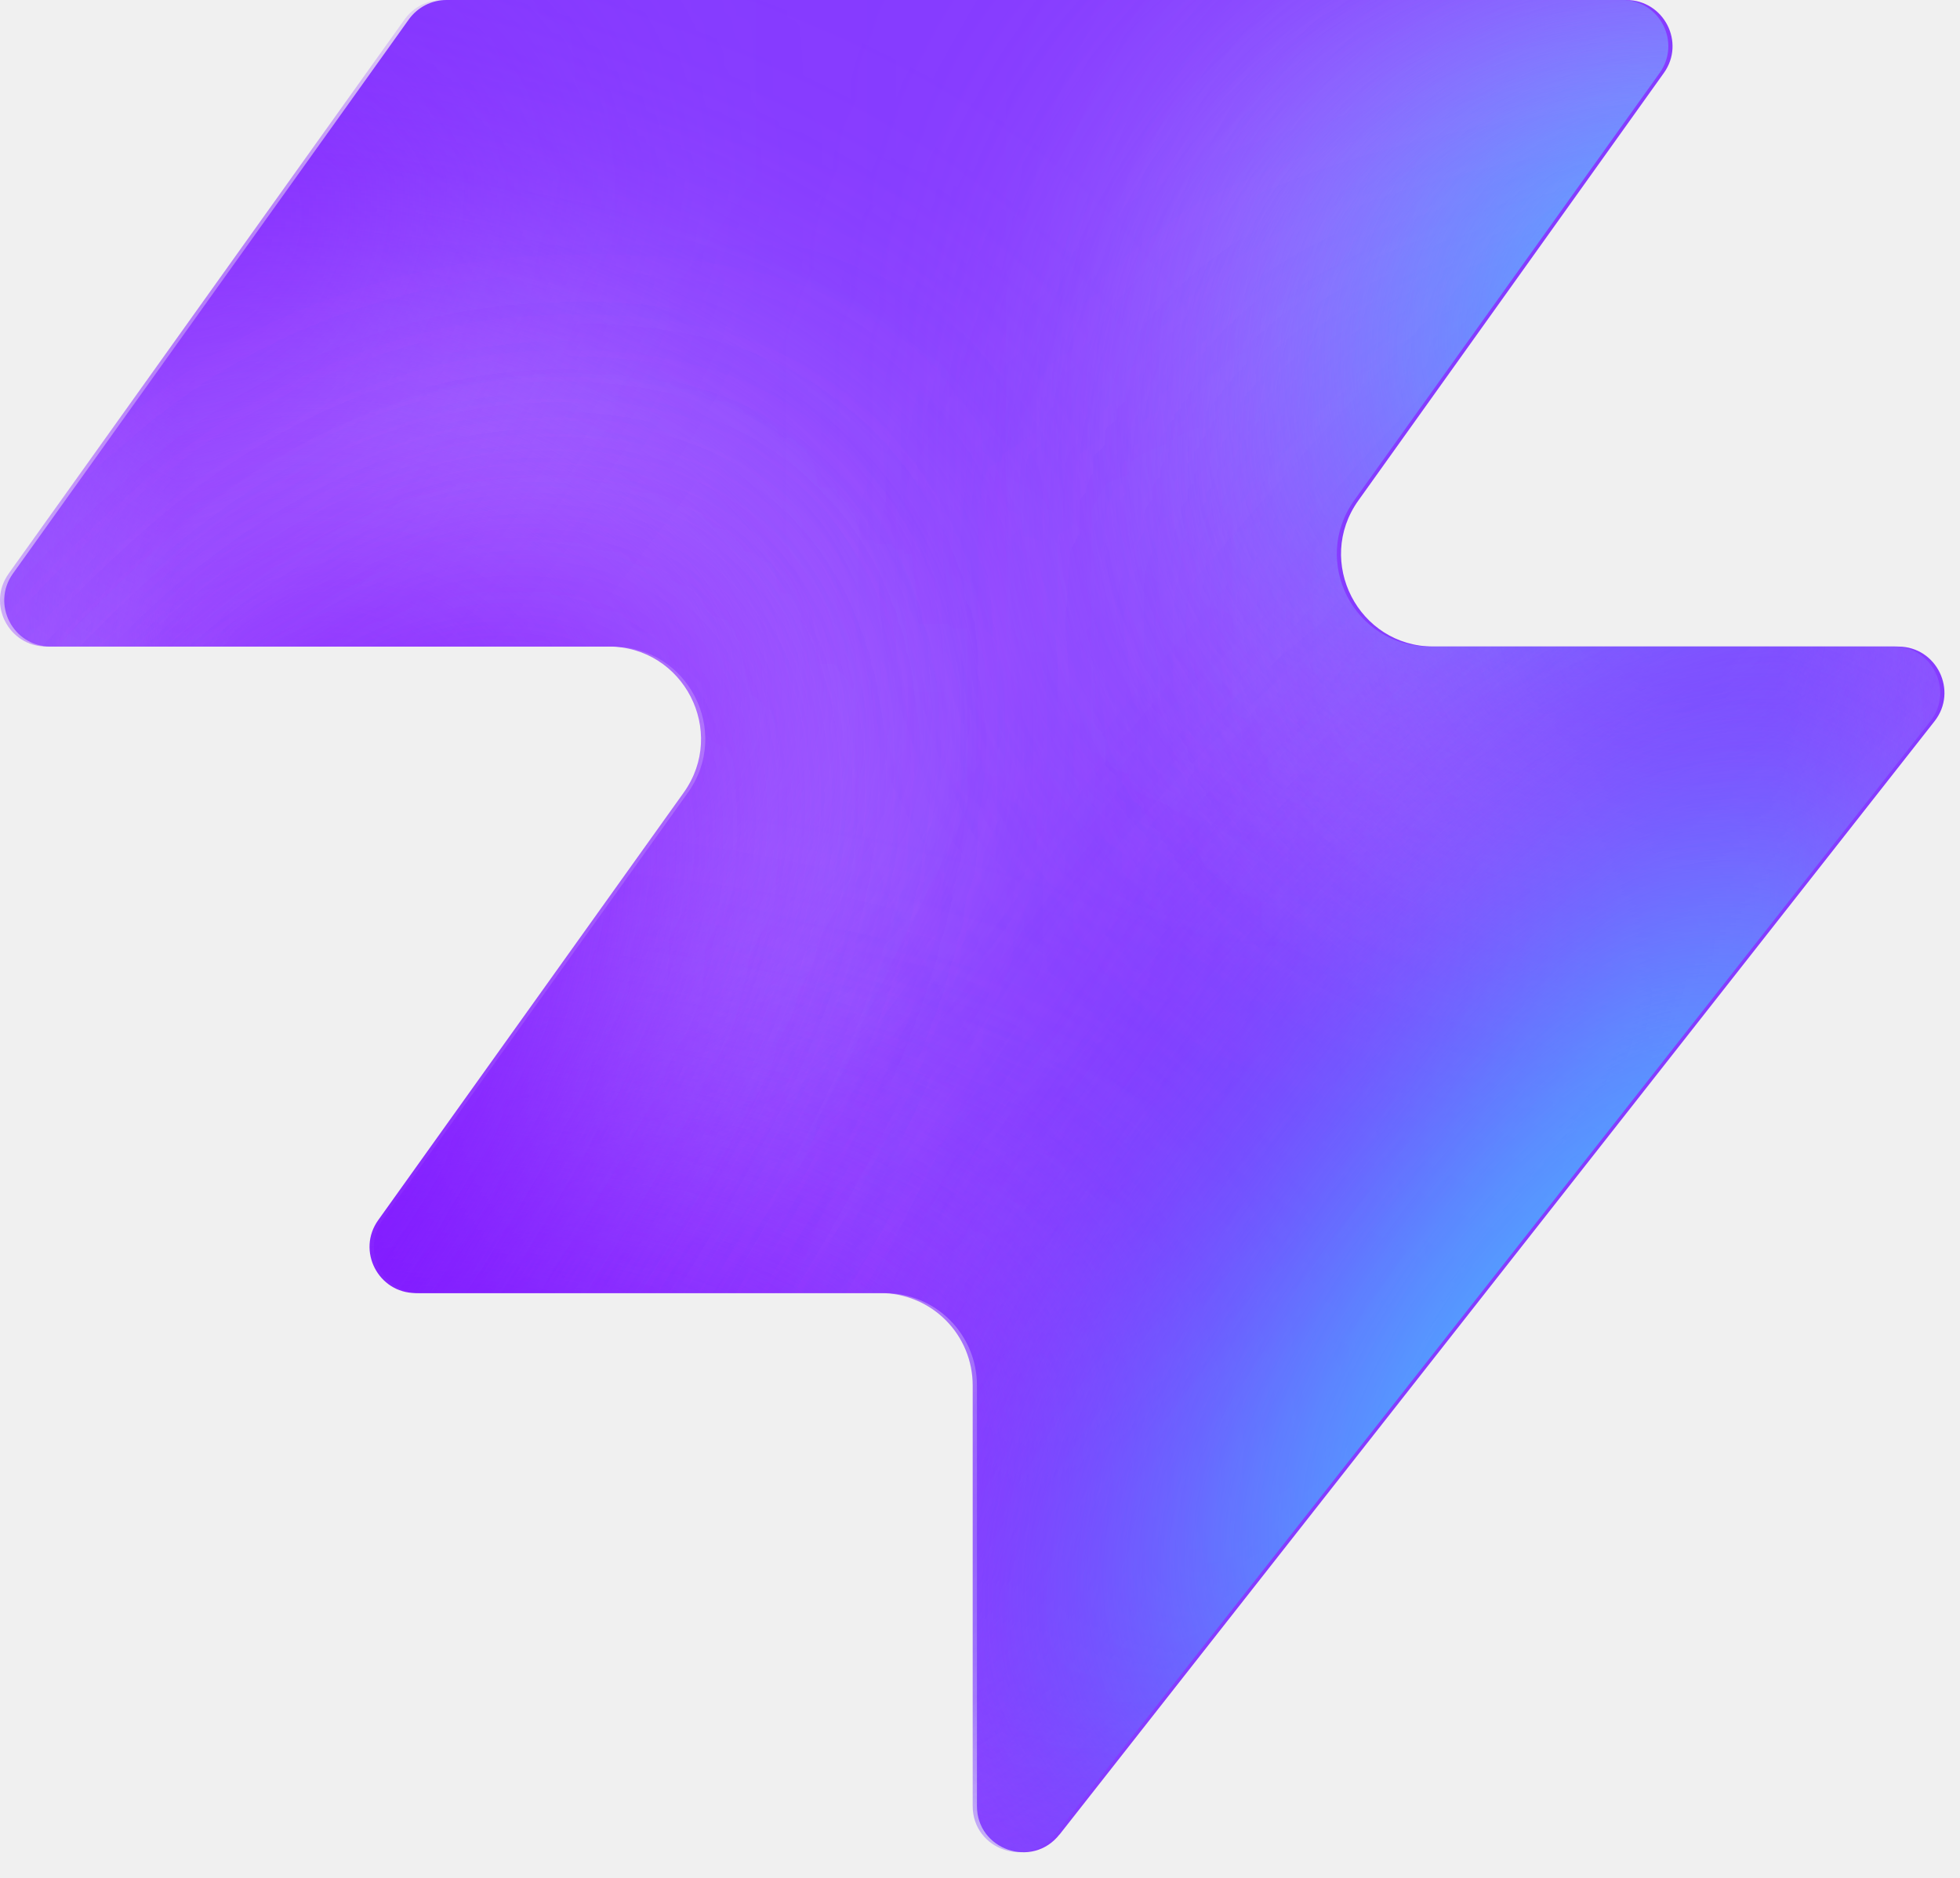
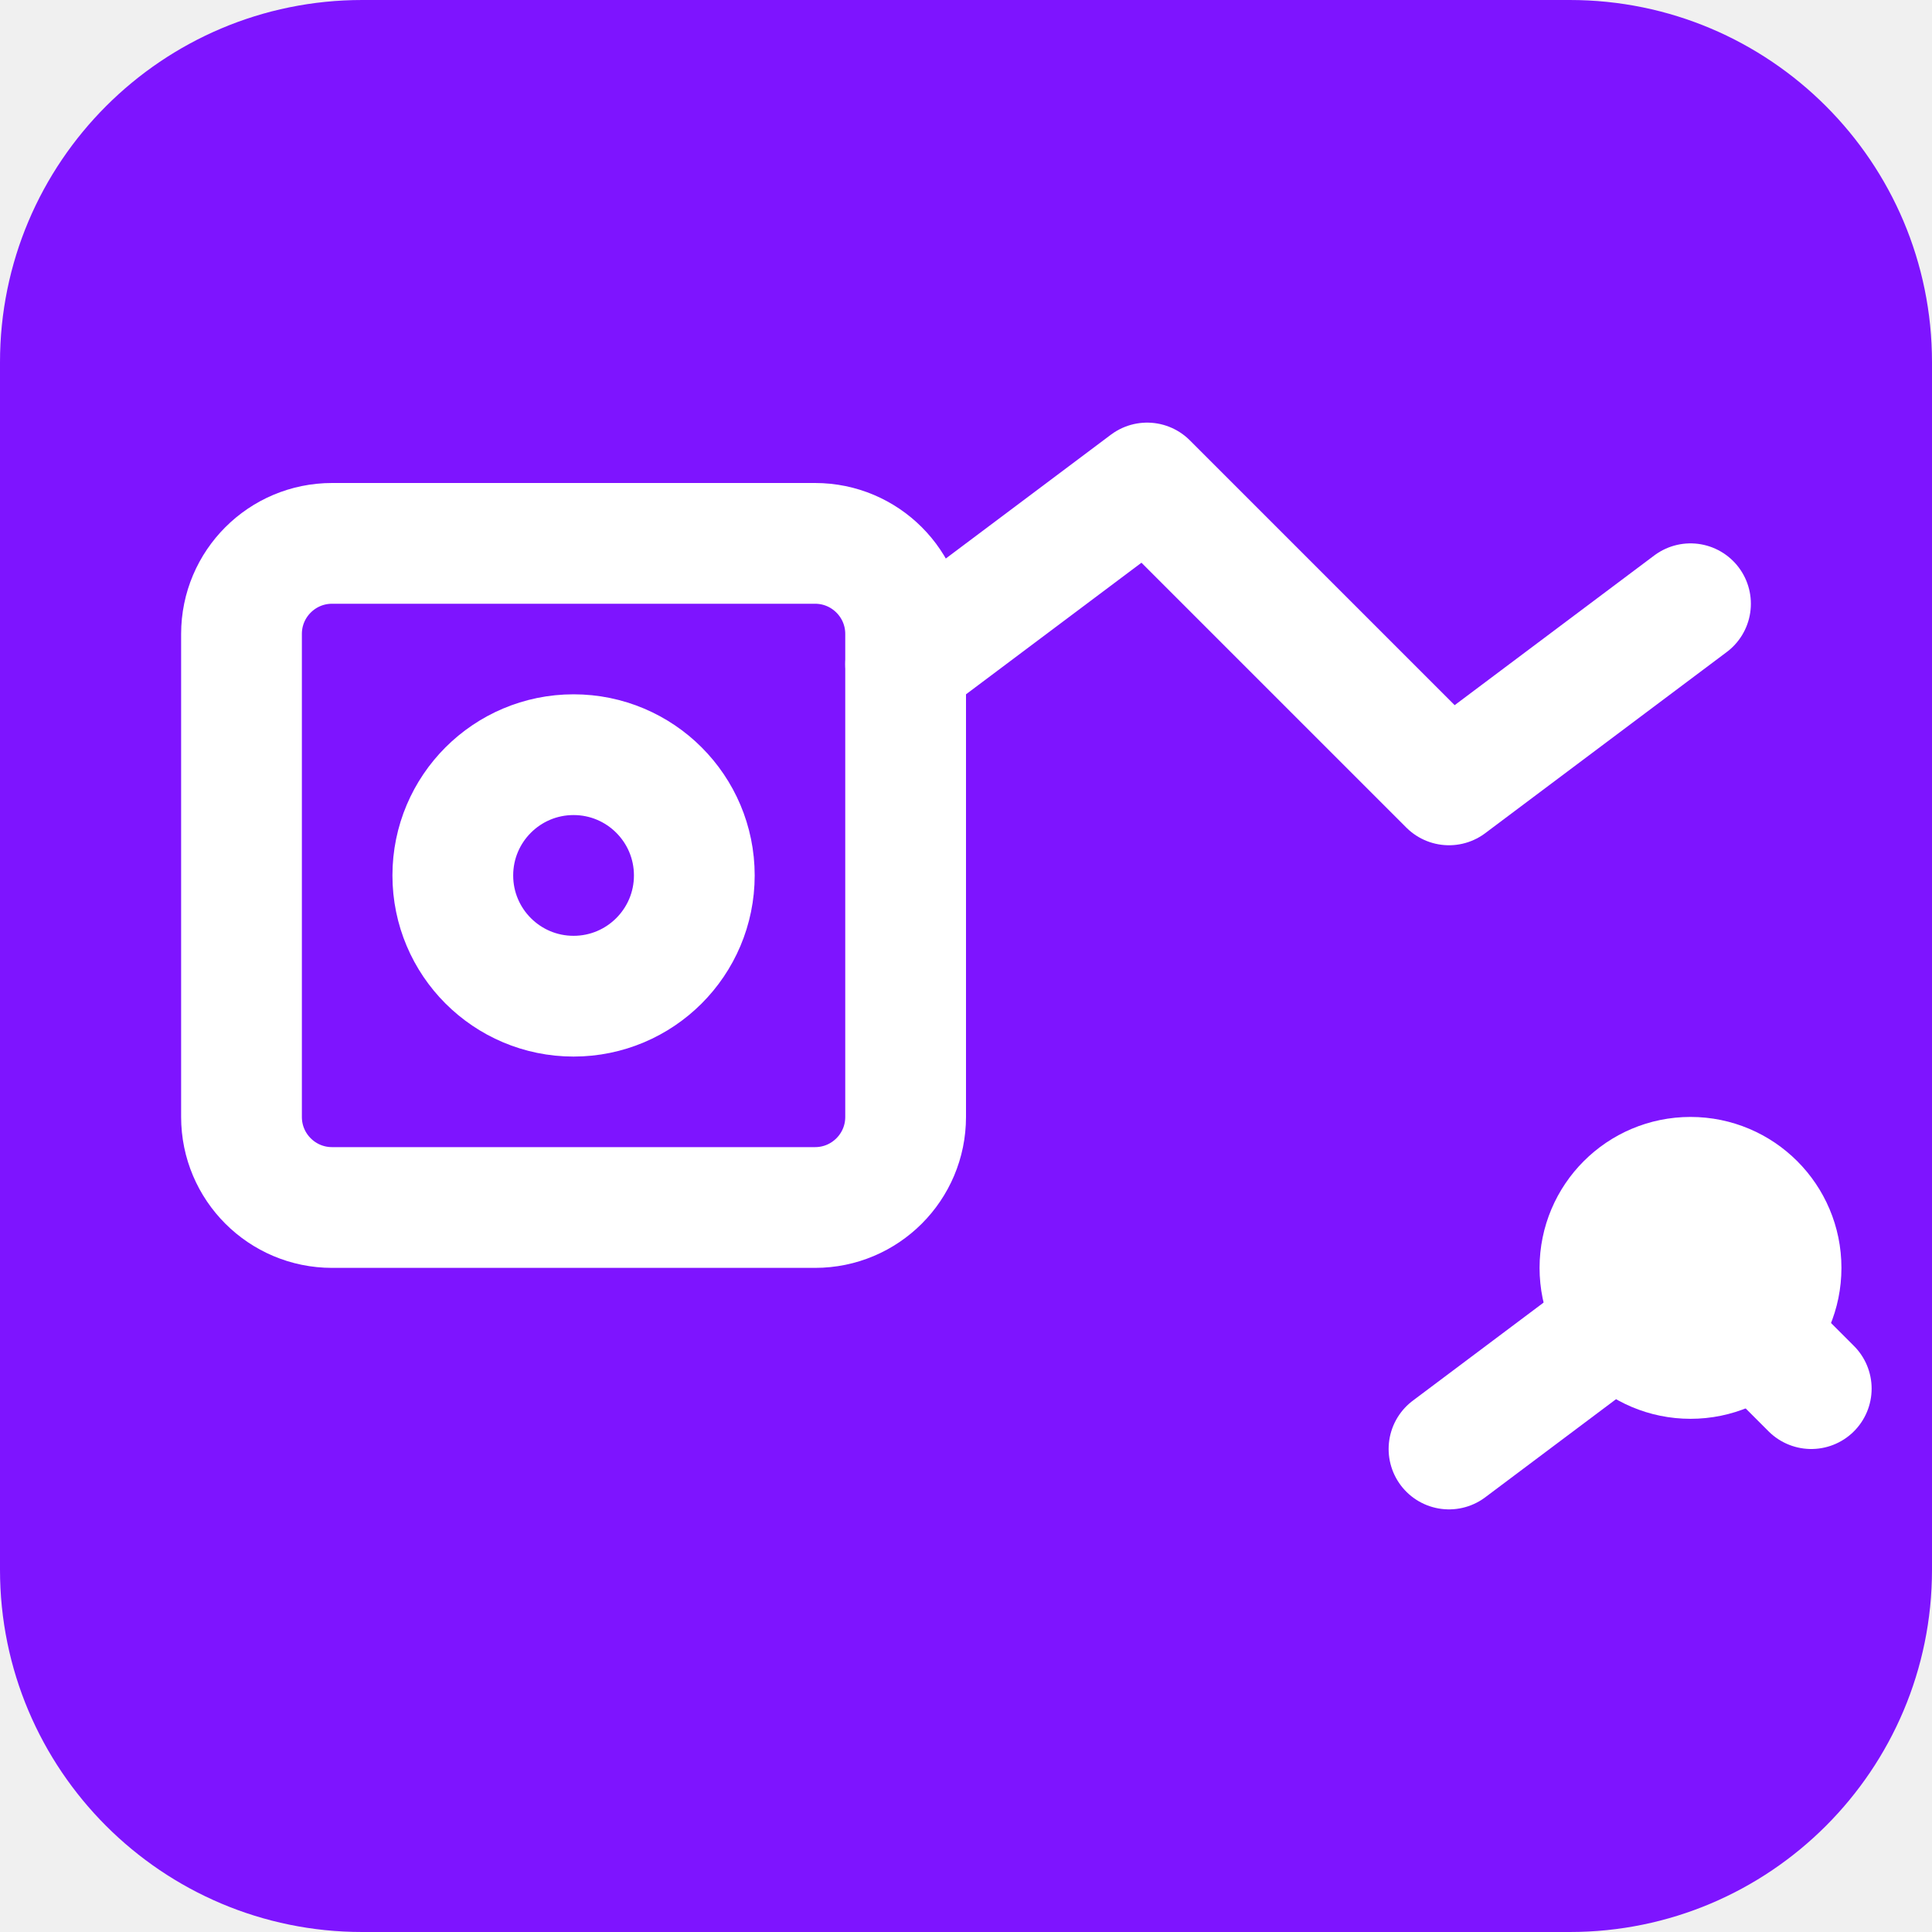
- <svg xmlns="http://www.w3.org/2000/svg" width="48" height="46" fill="none" viewBox="0 0 48 46">
-   <path fill="#863bff" d="M25.946 44.938c-.664.845-2.021.375-2.021-.698V33.937a2.26 2.26 0 0 0-2.262-2.262H10.287c-.92 0-1.456-1.04-.92-1.788l7.48-10.471c1.07-1.497 0-3.578-1.842-3.578H1.237c-.92 0-1.456-1.04-.92-1.788L10.013.474c.214-.297.556-.474.92-.474h28.894c.92 0 1.456 1.04.92 1.788l-7.48 10.471c-1.07 1.498 0 3.579 1.842 3.579h11.377c.943 0 1.473 1.088.89 1.83L25.947 44.94z" style="fill:#863bff;fill:color(display-p3 .525 .23 1);fill-opacity:1" />
-   <mask id="a" width="48" height="46" x="0" y="0" maskUnits="userSpaceOnUse" style="mask-type:alpha">
-     <path fill="#000" d="M25.842 44.938c-.664.844-2.021.375-2.021-.698V33.937a2.26 2.26 0 0 0-2.262-2.262H10.183c-.92 0-1.456-1.04-.92-1.788l7.48-10.471c1.07-1.498 0-3.579-1.842-3.579H1.133c-.92 0-1.456-1.04-.92-1.787L9.91.473c.214-.297.556-.474.92-.474h28.894c.92 0 1.456 1.04.92 1.788l-7.48 10.471c-1.07 1.498 0 3.578 1.842 3.578h11.377c.943 0 1.473 1.088.89 1.832L25.843 44.94z" style="fill:#000;fill-opacity:1" />
-   </mask>
-   <g mask="url(#a)">
-     <g filter="url(#b)">
-       <ellipse cx="5.508" cy="14.704" fill="#ede6ff" rx="5.508" ry="14.704" style="fill:#ede6ff;fill:color(display-p3 .927 .903 1);fill-opacity:1" transform="matrix(.00324 1 1 -.00324 -4.47 31.516)" />
-     </g>
-     <g filter="url(#c)">
-       <ellipse cx="10.399" cy="29.851" fill="#ede6ff" rx="10.399" ry="29.851" style="fill:#ede6ff;fill:color(display-p3 .927 .903 1);fill-opacity:1" transform="matrix(.00324 1 1 -.00324 -39.328 7.883)" />
-     </g>
-     <g filter="url(#d)">
-       <ellipse cx="5.508" cy="30.487" fill="#7e14ff" rx="5.508" ry="30.487" style="fill:#7e14ff;fill:color(display-p3 .492 .077 1);fill-opacity:1" transform="rotate(89.814 -25.913 -14.639)scale(1 -1)" />
-     </g>
-     <g filter="url(#e)">
-       <ellipse cx="5.508" cy="30.599" fill="#7e14ff" rx="5.508" ry="30.599" style="fill:#7e14ff;fill:color(display-p3 .492 .077 1);fill-opacity:1" transform="rotate(89.814 -32.644 -3.334)scale(1 -1)" />
-     </g>
-     <g filter="url(#f)">
-       <ellipse cx="5.508" cy="30.599" fill="#7e14ff" rx="5.508" ry="30.599" style="fill:#7e14ff;fill:color(display-p3 .492 .077 1);fill-opacity:1" transform="matrix(.00324 1 1 -.00324 -34.34 30.47)" />
-     </g>
-     <g filter="url(#g)">
-       <ellipse cx="14.072" cy="22.078" fill="#ede6ff" rx="14.072" ry="22.078" style="fill:#ede6ff;fill:color(display-p3 .927 .903 1);fill-opacity:1" transform="rotate(93.35 24.506 48.493)scale(-1 1)" />
-     </g>
-     <g filter="url(#h)">
-       <ellipse cx="3.47" cy="21.501" fill="#7e14ff" rx="3.47" ry="21.501" style="fill:#7e14ff;fill:color(display-p3 .492 .077 1);fill-opacity:1" transform="rotate(89.009 28.708 47.59)scale(-1 1)" />
-     </g>
-     <g filter="url(#i)">
-       <ellipse cx="3.47" cy="21.501" fill="#7e14ff" rx="3.47" ry="21.501" style="fill:#7e14ff;fill:color(display-p3 .492 .077 1);fill-opacity:1" transform="rotate(89.009 28.708 47.59)scale(-1 1)" />
-     </g>
-     <g filter="url(#j)">
-       <ellipse cx=".387" cy="8.972" fill="#7e14ff" rx="4.407" ry="29.108" style="fill:#7e14ff;fill:color(display-p3 .492 .077 1);fill-opacity:1" transform="rotate(39.51 .387 8.972)" />
-     </g>
-     <g filter="url(#k)">
-       <ellipse cx="47.523" cy="-6.092" fill="#7e14ff" rx="4.407" ry="29.108" style="fill:#7e14ff;fill:color(display-p3 .492 .077 1);fill-opacity:1" transform="rotate(37.892 47.523 -6.092)" />
-     </g>
-     <g filter="url(#l)">
-       <ellipse cx="41.412" cy="6.333" fill="#47bfff" rx="5.971" ry="9.665" style="fill:#47bfff;fill:color(display-p3 .28 .748 1);fill-opacity:1" transform="rotate(37.892 41.412 6.333)" />
-     </g>
-     <g filter="url(#m)">
-       <ellipse cx="-1.879" cy="38.332" fill="#7e14ff" rx="4.407" ry="29.108" style="fill:#7e14ff;fill:color(display-p3 .492 .077 1);fill-opacity:1" transform="rotate(37.892 -1.88 38.332)" />
-     </g>
-     <g filter="url(#n)">
-       <ellipse cx="-1.879" cy="38.332" fill="#7e14ff" rx="4.407" ry="29.108" style="fill:#7e14ff;fill:color(display-p3 .492 .077 1);fill-opacity:1" transform="rotate(37.892 -1.88 38.332)" />
-     </g>
-     <g filter="url(#o)">
-       <ellipse cx="35.651" cy="29.907" fill="#7e14ff" rx="4.407" ry="29.108" style="fill:#7e14ff;fill:color(display-p3 .492 .077 1);fill-opacity:1" transform="rotate(37.892 35.651 29.907)" />
-     </g>
-     <g filter="url(#p)">
-       <ellipse cx="38.418" cy="32.4" fill="#47bfff" rx="5.971" ry="15.297" style="fill:#47bfff;fill:color(display-p3 .28 .748 1);fill-opacity:1" transform="rotate(37.892 38.418 32.4)" />
-     </g>
+ <svg xmlns="http://www.w3.org/2000/svg" width="32" height="32" viewBox="0 0 32 32">
+   <rect width="32" height="32" rx="6" fill="#7e14ff" />
+   <g transform="translate(2,2)" fill="none" stroke="#fff" stroke-width="2" stroke-linejoin="round">
+     <rect x="2" y="7" width="11" height="11" rx="1.5" />
+     <circle cx="7.5" cy="12.5" r="2" />
+     <path stroke-linecap="round" d="M13 9l4-3 5 5 4-3" />
+     <path stroke-linecap="round" d="M22 22l4-3 2 2" />
+     <circle cx="26" cy="19" r="1.5" fill="#fff" />
  </g>
-   <defs>
-     <filter id="b" width="60.045" height="41.654" x="-19.77" y="16.149" color-interpolation-filters="sRGB" filterUnits="userSpaceOnUse">
-       <feFlood flood-opacity="0" result="BackgroundImageFix" />
-       <feBlend in="SourceGraphic" in2="BackgroundImageFix" result="shape" />
-       <feGaussianBlur result="effect1_foregroundBlur_2002_17158" stdDeviation="7.659" />
-     </filter>
-     <filter id="c" width="90.34" height="51.437" x="-54.613" y="-7.533" color-interpolation-filters="sRGB" filterUnits="userSpaceOnUse">
-       <feFlood flood-opacity="0" result="BackgroundImageFix" />
-       <feBlend in="SourceGraphic" in2="BackgroundImageFix" result="shape" />
-       <feGaussianBlur result="effect1_foregroundBlur_2002_17158" stdDeviation="7.659" />
-     </filter>
-     <filter id="d" width="79.355" height="29.4" x="-49.64" y="2.03" color-interpolation-filters="sRGB" filterUnits="userSpaceOnUse">
-       <feFlood flood-opacity="0" result="BackgroundImageFix" />
-       <feBlend in="SourceGraphic" in2="BackgroundImageFix" result="shape" />
-       <feGaussianBlur result="effect1_foregroundBlur_2002_17158" stdDeviation="4.596" />
-     </filter>
-     <filter id="e" width="79.579" height="29.4" x="-45.045" y="20.029" color-interpolation-filters="sRGB" filterUnits="userSpaceOnUse">
-       <feFlood flood-opacity="0" result="BackgroundImageFix" />
-       <feBlend in="SourceGraphic" in2="BackgroundImageFix" result="shape" />
-       <feGaussianBlur result="effect1_foregroundBlur_2002_17158" stdDeviation="4.596" />
-     </filter>
-     <filter id="f" width="79.579" height="29.4" x="-43.513" y="21.178" color-interpolation-filters="sRGB" filterUnits="userSpaceOnUse">
-       <feFlood flood-opacity="0" result="BackgroundImageFix" />
-       <feBlend in="SourceGraphic" in2="BackgroundImageFix" result="shape" />
-       <feGaussianBlur result="effect1_foregroundBlur_2002_17158" stdDeviation="4.596" />
-     </filter>
-     <filter id="g" width="74.749" height="58.852" x="15.756" y="-17.901" color-interpolation-filters="sRGB" filterUnits="userSpaceOnUse">
-       <feFlood flood-opacity="0" result="BackgroundImageFix" />
-       <feBlend in="SourceGraphic" in2="BackgroundImageFix" result="shape" />
-       <feGaussianBlur result="effect1_foregroundBlur_2002_17158" stdDeviation="7.659" />
-     </filter>
-     <filter id="h" width="61.377" height="25.362" x="23.548" y="2.284" color-interpolation-filters="sRGB" filterUnits="userSpaceOnUse">
-       <feFlood flood-opacity="0" result="BackgroundImageFix" />
-       <feBlend in="SourceGraphic" in2="BackgroundImageFix" result="shape" />
-       <feGaussianBlur result="effect1_foregroundBlur_2002_17158" stdDeviation="4.596" />
-     </filter>
-     <filter id="i" width="61.377" height="25.362" x="23.548" y="2.284" color-interpolation-filters="sRGB" filterUnits="userSpaceOnUse">
-       <feFlood flood-opacity="0" result="BackgroundImageFix" />
-       <feBlend in="SourceGraphic" in2="BackgroundImageFix" result="shape" />
-       <feGaussianBlur result="effect1_foregroundBlur_2002_17158" stdDeviation="4.596" />
-     </filter>
-     <filter id="j" width="56.045" height="63.649" x="-27.636" y="-22.853" color-interpolation-filters="sRGB" filterUnits="userSpaceOnUse">
-       <feFlood flood-opacity="0" result="BackgroundImageFix" />
-       <feBlend in="SourceGraphic" in2="BackgroundImageFix" result="shape" />
-       <feGaussianBlur result="effect1_foregroundBlur_2002_17158" stdDeviation="4.596" />
-     </filter>
-     <filter id="k" width="54.814" height="64.646" x="20.116" y="-38.415" color-interpolation-filters="sRGB" filterUnits="userSpaceOnUse">
-       <feFlood flood-opacity="0" result="BackgroundImageFix" />
-       <feBlend in="SourceGraphic" in2="BackgroundImageFix" result="shape" />
-       <feGaussianBlur result="effect1_foregroundBlur_2002_17158" stdDeviation="4.596" />
-     </filter>
-     <filter id="l" width="33.541" height="35.313" x="24.641" y="-11.323" color-interpolation-filters="sRGB" filterUnits="userSpaceOnUse">
-       <feFlood flood-opacity="0" result="BackgroundImageFix" />
-       <feBlend in="SourceGraphic" in2="BackgroundImageFix" result="shape" />
-       <feGaussianBlur result="effect1_foregroundBlur_2002_17158" stdDeviation="4.596" />
-     </filter>
-     <filter id="m" width="54.814" height="64.646" x="-29.286" y="6.009" color-interpolation-filters="sRGB" filterUnits="userSpaceOnUse">
-       <feFlood flood-opacity="0" result="BackgroundImageFix" />
-       <feBlend in="SourceGraphic" in2="BackgroundImageFix" result="shape" />
-       <feGaussianBlur result="effect1_foregroundBlur_2002_17158" stdDeviation="4.596" />
-     </filter>
-     <filter id="n" width="54.814" height="64.646" x="-29.286" y="6.009" color-interpolation-filters="sRGB" filterUnits="userSpaceOnUse">
-       <feFlood flood-opacity="0" result="BackgroundImageFix" />
-       <feBlend in="SourceGraphic" in2="BackgroundImageFix" result="shape" />
-       <feGaussianBlur result="effect1_foregroundBlur_2002_17158" stdDeviation="4.596" />
-     </filter>
-     <filter id="o" width="54.814" height="64.646" x="8.244" y="-2.416" color-interpolation-filters="sRGB" filterUnits="userSpaceOnUse">
-       <feFlood flood-opacity="0" result="BackgroundImageFix" />
-       <feBlend in="SourceGraphic" in2="BackgroundImageFix" result="shape" />
-       <feGaussianBlur result="effect1_foregroundBlur_2002_17158" stdDeviation="4.596" />
-     </filter>
-     <filter id="p" width="39.409" height="43.623" x="18.713" y="10.588" color-interpolation-filters="sRGB" filterUnits="userSpaceOnUse">
-       <feFlood flood-opacity="0" result="BackgroundImageFix" />
-       <feBlend in="SourceGraphic" in2="BackgroundImageFix" result="shape" />
-       <feGaussianBlur result="effect1_foregroundBlur_2002_17158" stdDeviation="4.596" />
-     </filter>
-   </defs>
</svg>
